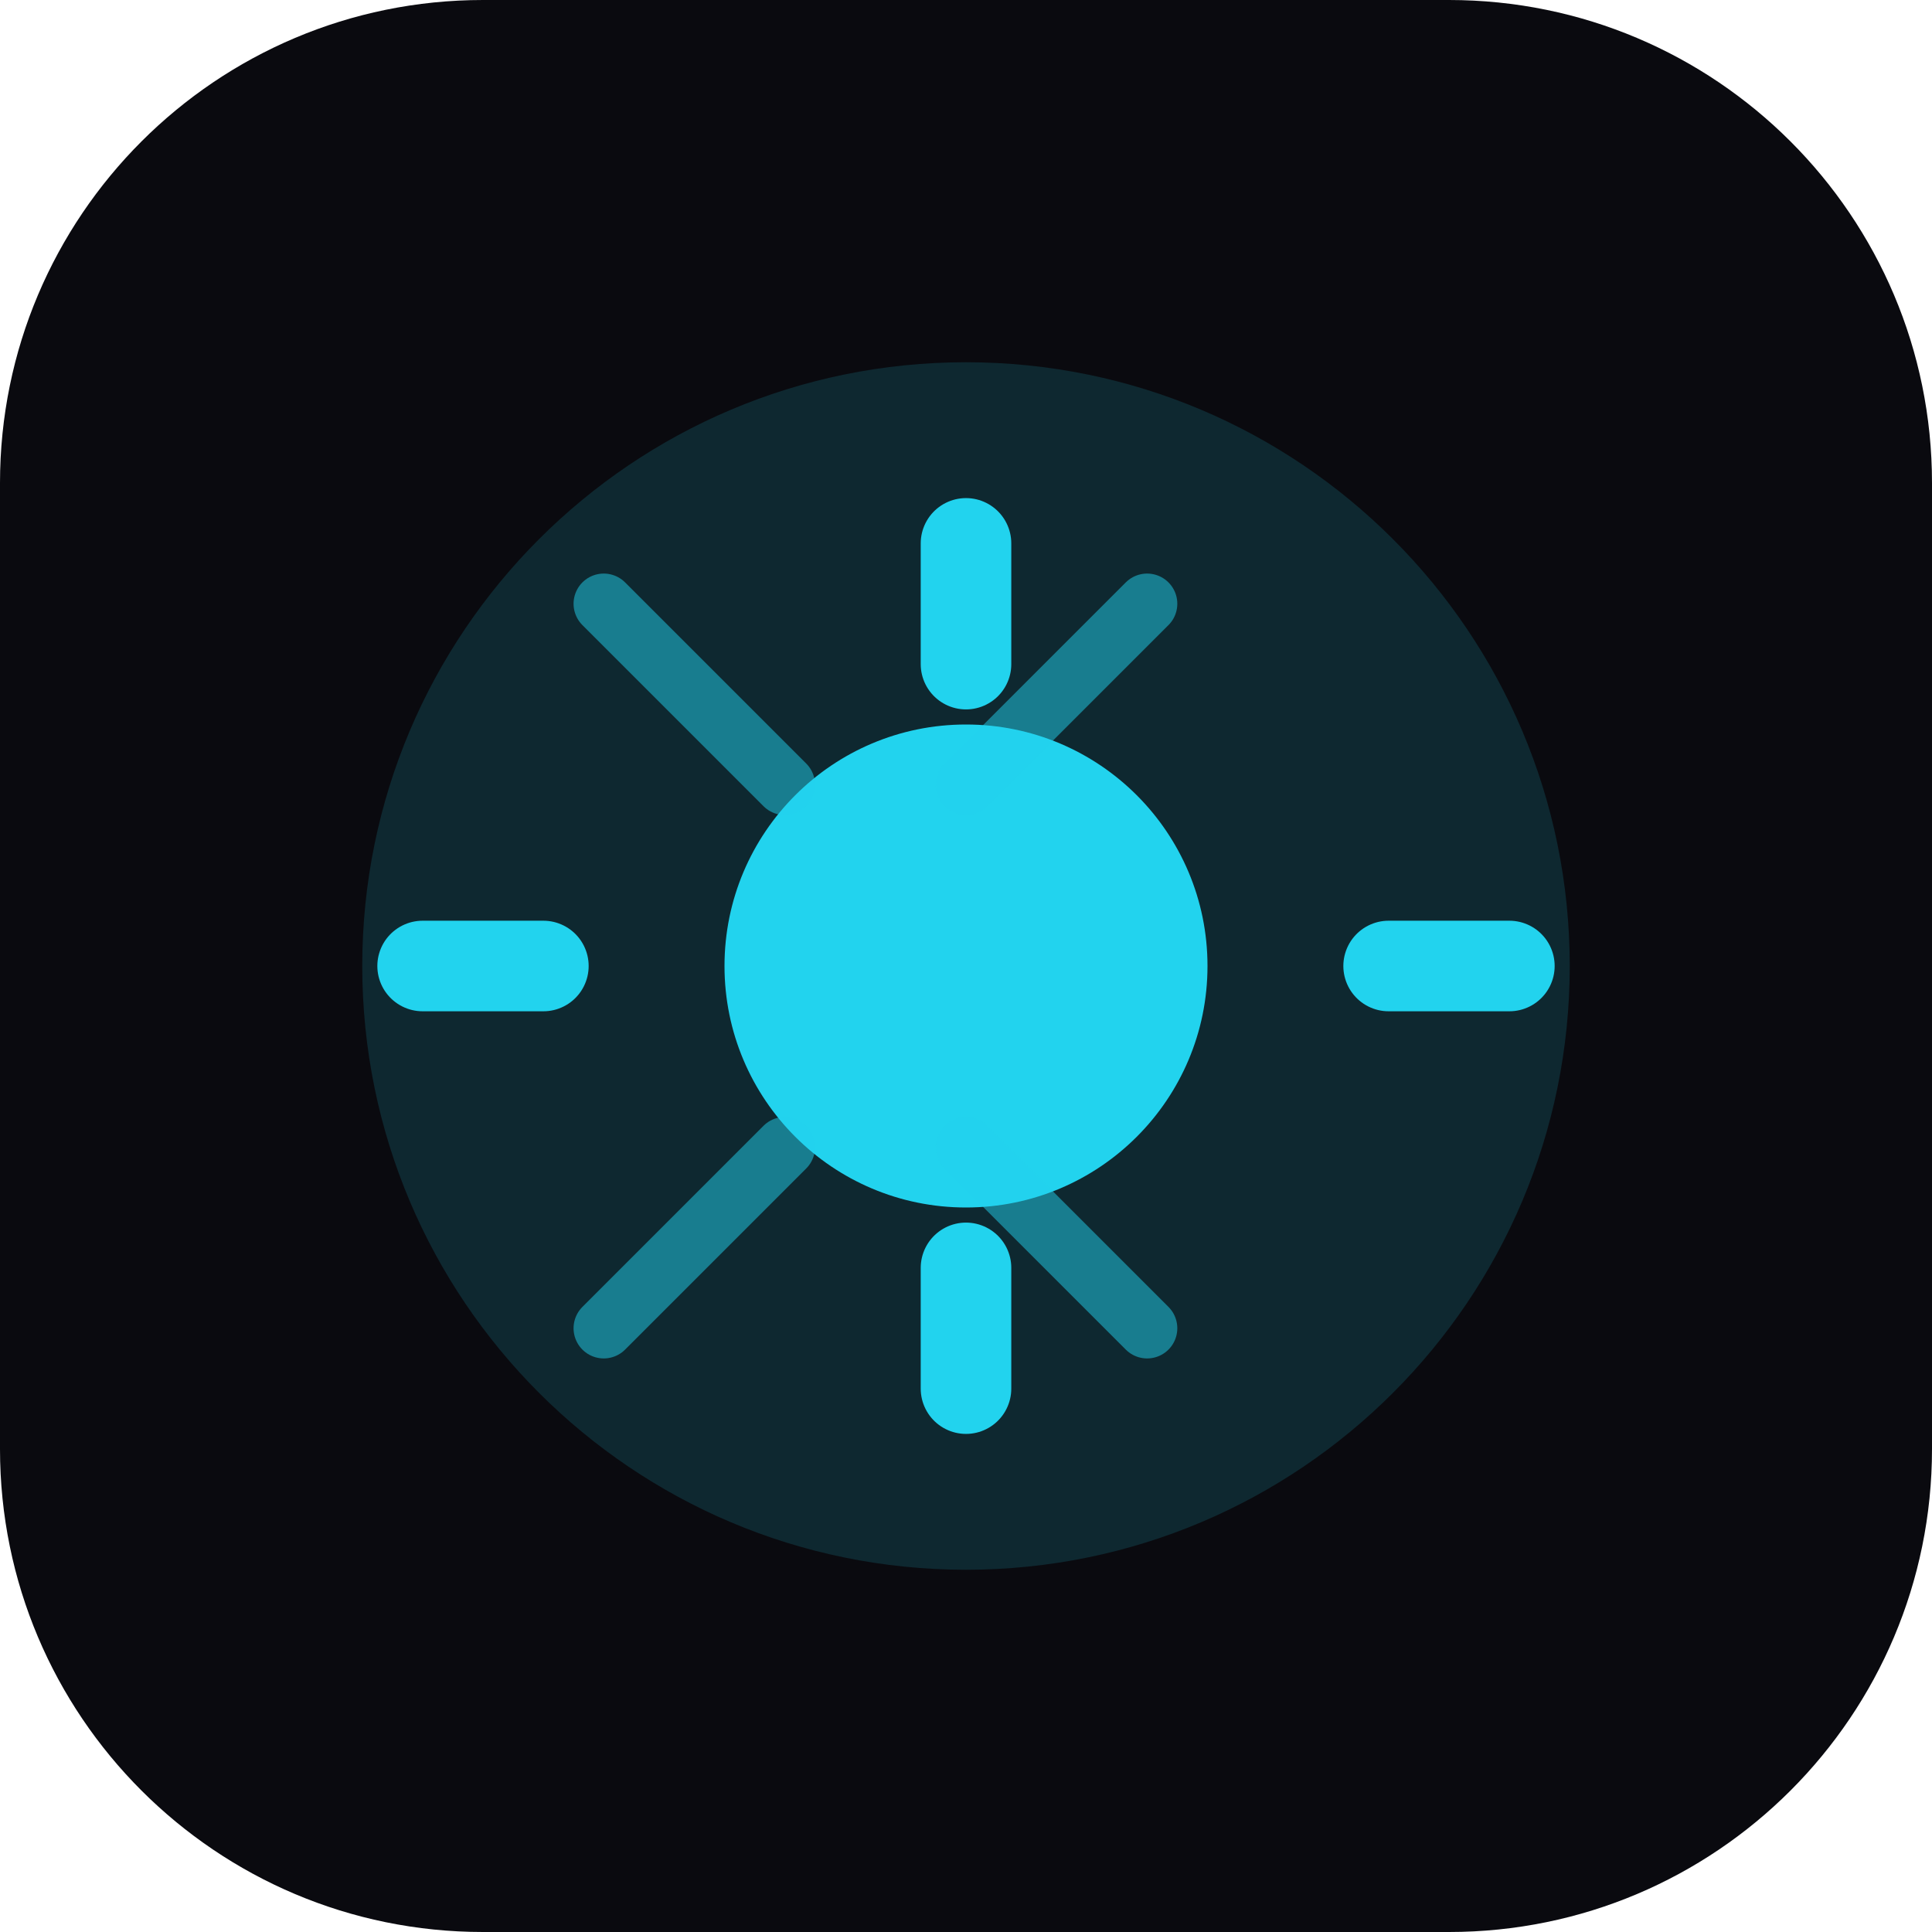
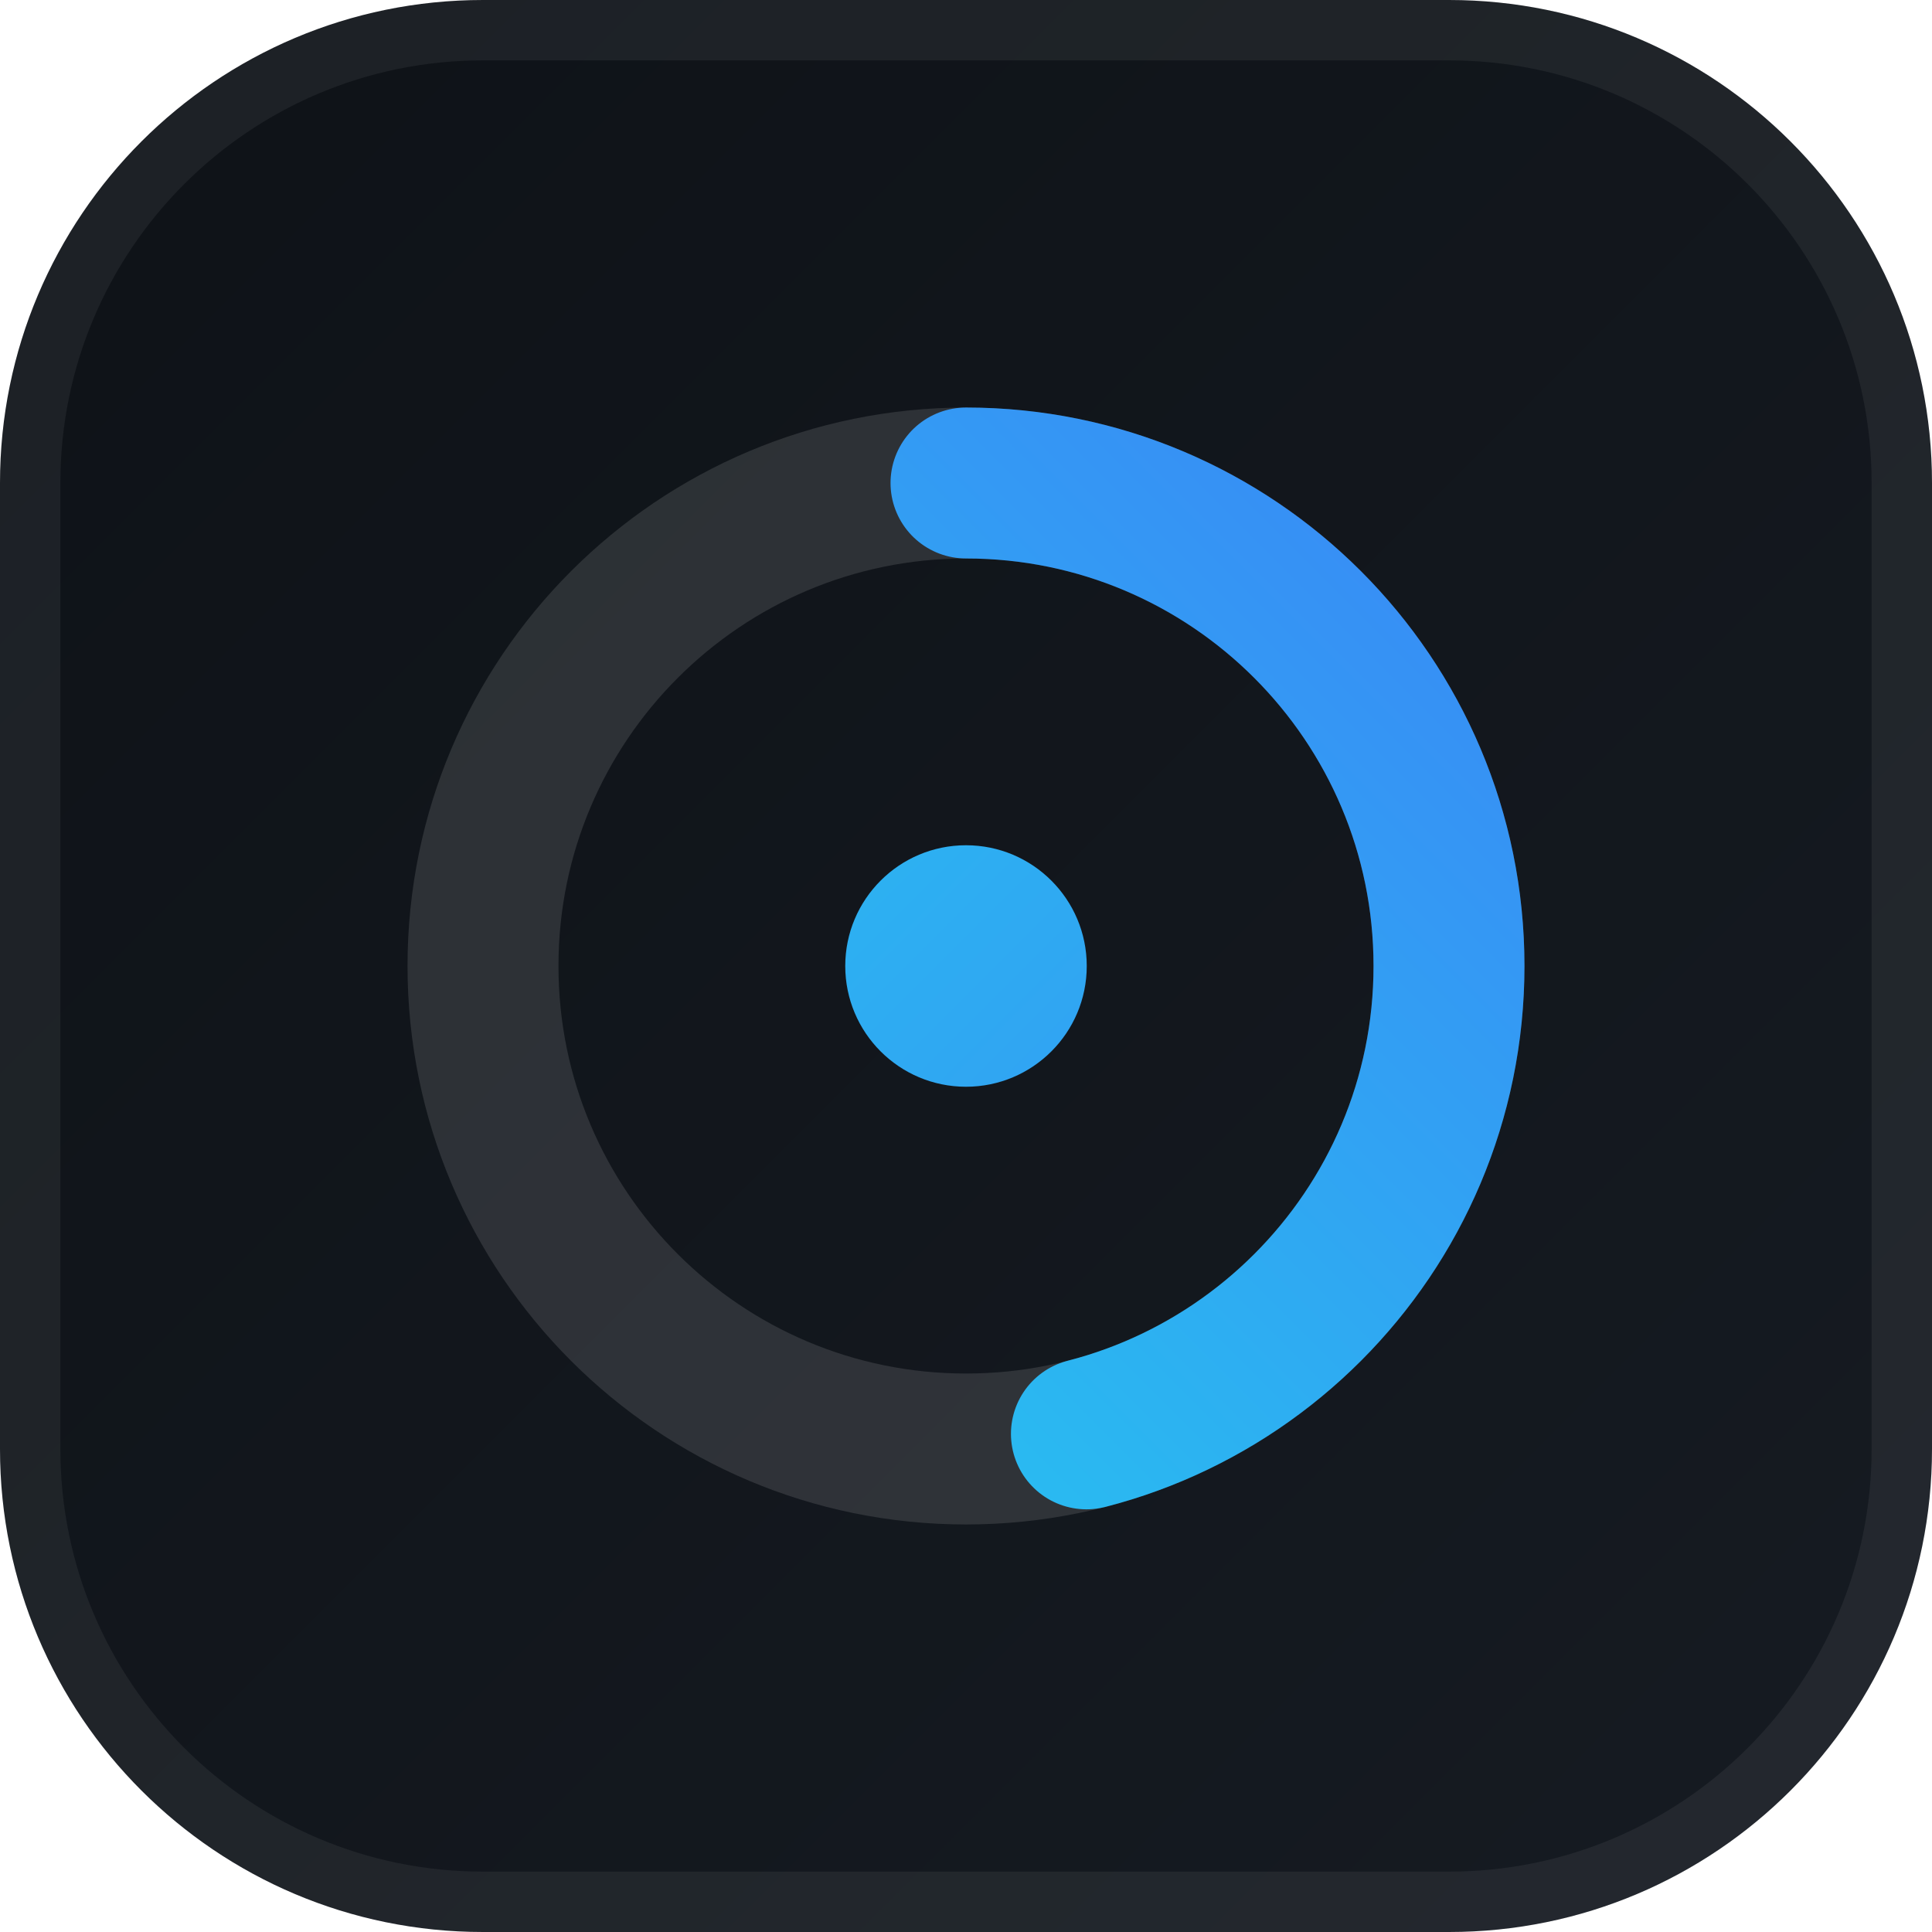
<svg xmlns="http://www.w3.org/2000/svg" viewBox="0 0 32 32" fill="none">
-   <rect width="32" height="32" rx="8" fill="#0a0a0f" />
-   <path d="M16 6C10.477 6 6 10.477 6 16s4.477 10 10 10 10-4.477 10-10S21.523 6 16 6z" fill="#22d3ee" fill-opacity="0.15" />
-   <path d="M16 9v2m0 10v2M9 16H7m18 0h-2" stroke="#22d3ee" stroke-width="1.5" stroke-linecap="round" />
-   <circle cx="16" cy="16" r="4" fill="#22d3ee" />
-   <path d="M13 13l-3-3m9 0l-3 3m0 6l3 3m-9 0l3-3" stroke="#22d3ee" stroke-width="1" stroke-linecap="round" stroke-opacity="0.5" />
+   <defs>
+     <linearGradient id="bg" x1="0" y1="0" x2="32" y2="32" gradientUnits="userSpaceOnUse">
+       <stop offset="0%" stop-color="#0E1217" />
+       <stop offset="100%" stop-color="#161B22" />
+     </linearGradient>
+     <linearGradient id="ring" x1="6" y1="6" x2="26" y2="26" gradientUnits="userSpaceOnUse">
+       <stop offset="0%" stop-color="#22D3EE" />
+       <stop offset="100%" stop-color="#3B82F6" />
+     </linearGradient>
+   </defs>
+   <rect width="32" height="32" rx="8" fill="url(#bg)" />
+   <rect x="0.5" y="0.5" width="31" height="31" rx="7.5" fill="none" stroke="rgba(255,255,255,0.06)" stroke-width="1" />
+   <circle cx="16" cy="16" r="8" fill="none" stroke="rgba(255,255,255,0.12)" stroke-width="2.5" />
+   <circle cx="16" cy="16" r="8" fill="none" stroke="url(#ring)" stroke-width="2.5" stroke-linecap="round" stroke-dasharray="50.27" stroke-dashoffset="27.15" transform="rotate(-90 16 16)" />
+   <circle cx="16" cy="16" r="2" fill="url(#ring)" />
</svg>
